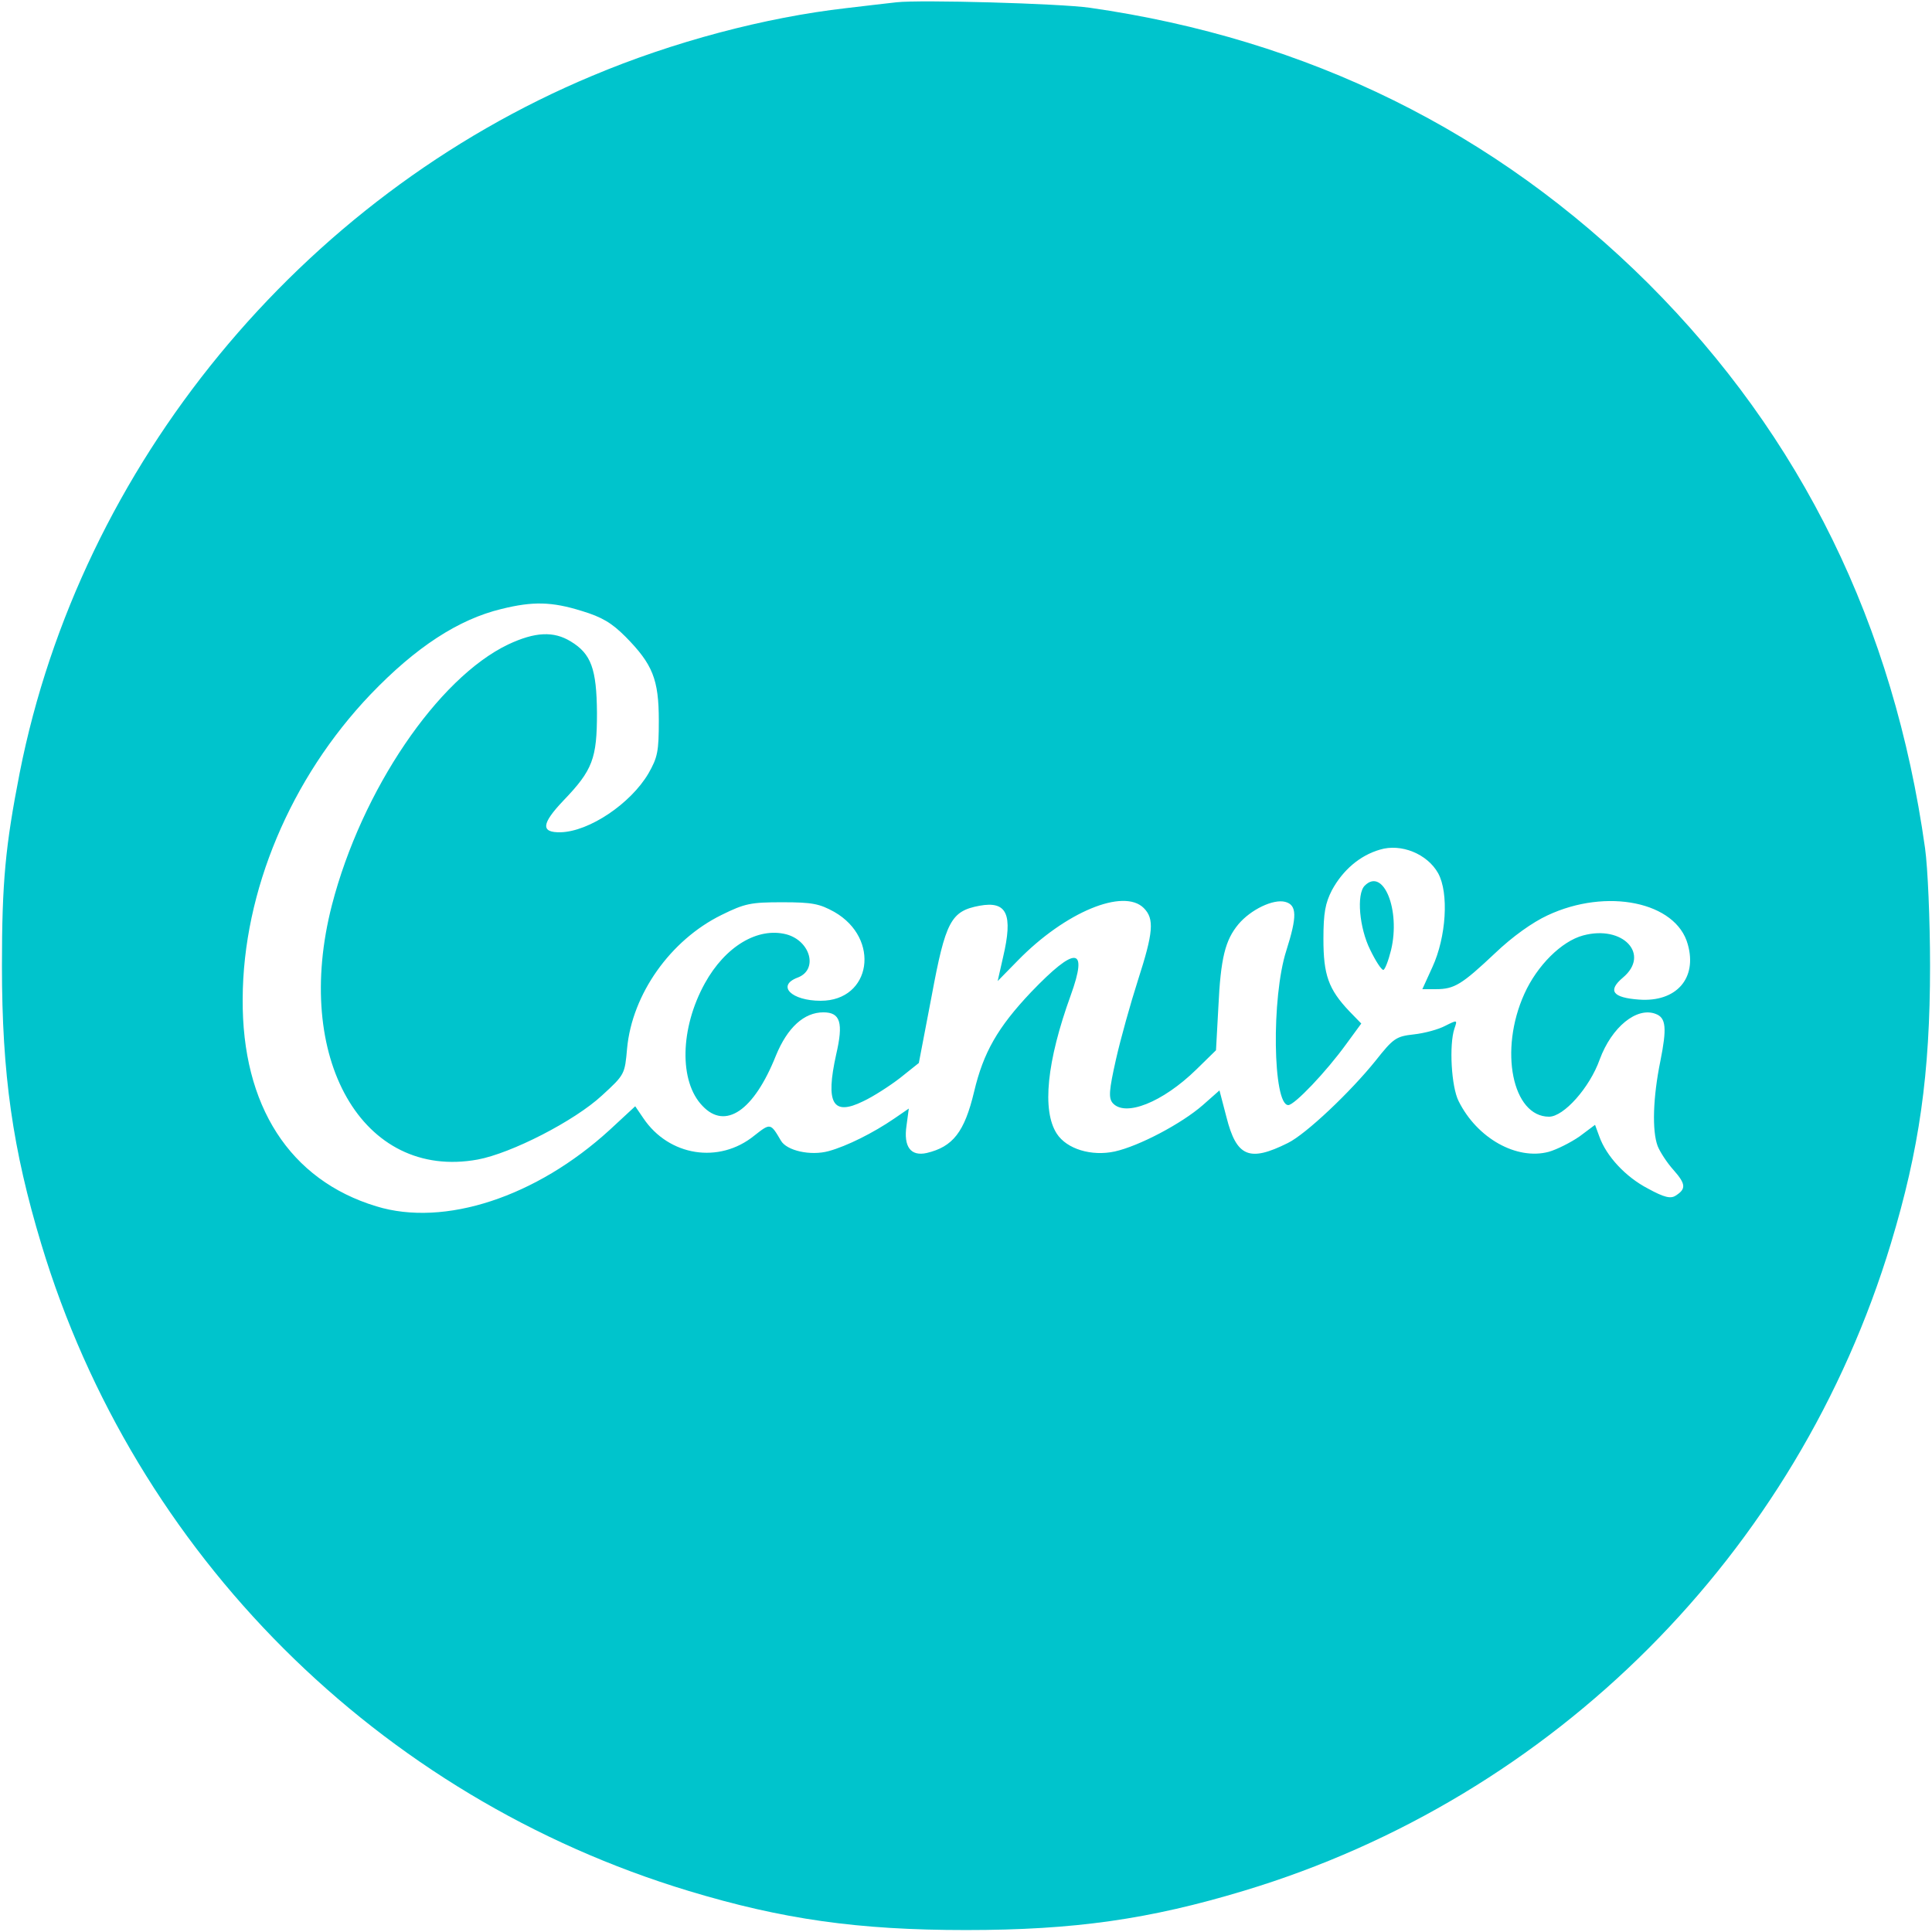
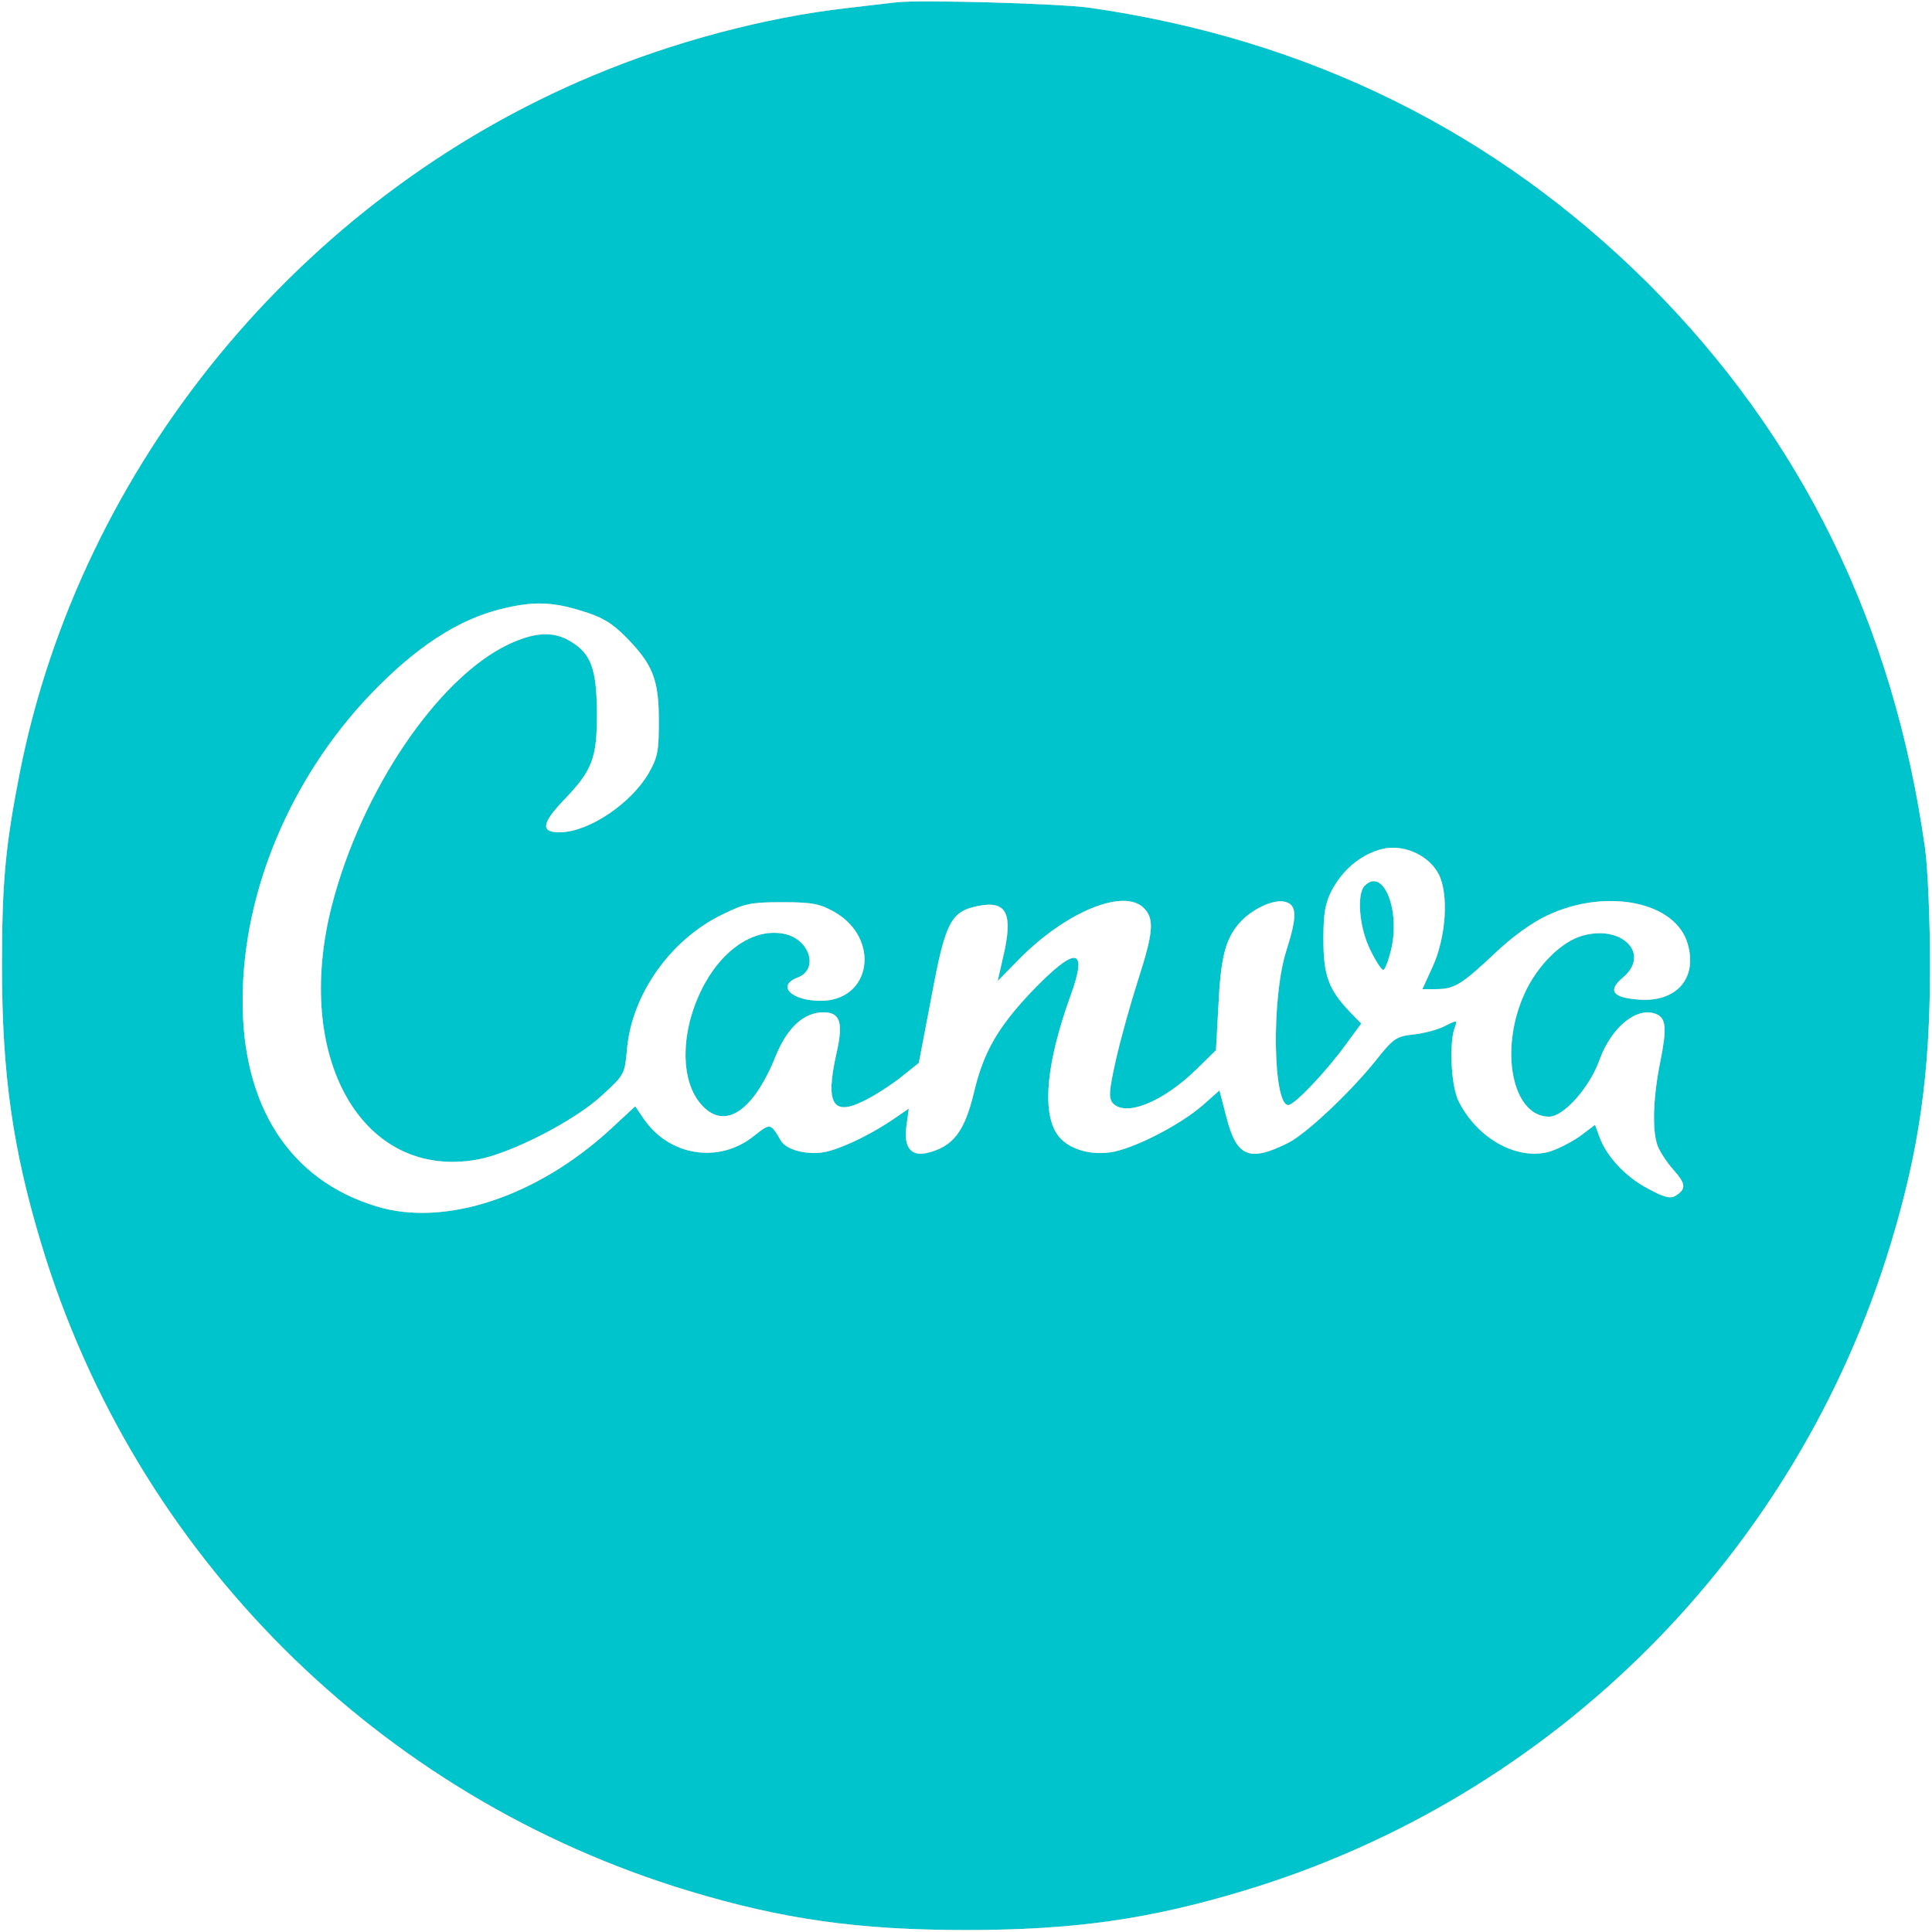
<svg xmlns="http://www.w3.org/2000/svg" viewBox="0 0 128 128">
+   <style>
+     path {
+       filter: drop-shadow(0px 0px 1px #fff);
+     }
+   </style>
  <g fill="#00c4cc">
    <path d="M59.39.152c-.484.051-1.995.23-3.328.387-5.374.613-11.468 2.227-16.816 4.48C19.891 13.106 5.324 30.849 1.305 51.2.359 56.04.129 58.418.129 64c0 7.195.715 12.16 2.61 18.434 6.195 20.53 22.323 36.632 42.906 42.851 6.195 1.871 11.187 2.586 18.355 2.586 7.195 0 12.16-.715 18.434-2.61 20.53-6.195 36.632-22.323 42.851-42.906 1.871-6.195 2.586-11.187 2.586-18.355 0-3.047-.152-6.527-.332-7.809-2.074-14.796-8.168-27.238-18.328-37.402C99.07 8.703 86.68 2.586 72.19.512c-1.996-.282-11.238-.54-12.8-.36zm-20.863 40.32c1.36.41 1.996.794 2.918 1.715 1.793 1.82 2.203 2.817 2.203 5.555 0 2.051-.078 2.434-.691 3.508-1.18 1.996-3.918 3.84-5.812 3.89-1.333.028-1.278-.562.18-2.097 1.945-2.023 2.226-2.79 2.226-5.813-.024-2.917-.383-3.914-1.739-4.734-1.128-.691-2.355-.64-4.148.203-4.66 2.23-9.703 9.653-11.672 17.258-2.613 10.137 2.02 18.25 9.649 16.867 2.226-.41 6.425-2.558 8.246-4.25 1.508-1.379 1.508-1.406 1.66-3.12.336-3.587 2.867-7.169 6.25-8.833 1.558-.77 1.945-.844 4.043-.844 1.996 0 2.457.102 3.43.637 3.097 1.77 2.457 5.89-.895 5.89-1.945 0-2.945-1-1.535-1.534 1.383-.512.867-2.434-.742-2.868-1.895-.488-4.047.793-5.403 3.25-1.64 2.97-1.715 6.504-.156 8.114 1.512 1.613 3.406.336 4.867-3.329.766-1.867 1.867-2.867 3.149-2.867 1.125 0 1.332.692.843 2.793-.718 3.25-.23 4.094 1.793 3.098.664-.309 1.766-1.023 2.43-1.535l1.254-1 .848-4.43c.922-4.965 1.277-5.633 3.172-5.988 1.82-.336 2.23.562 1.562 3.402l-.36 1.59 1.333-1.36c3.148-3.226 7.015-4.812 8.347-3.48.715.715.637 1.613-.386 4.785-.485 1.512-1.153 3.895-1.457 5.25-.461 2.047-.489 2.535-.23 2.868.82.972 3.327-.028 5.554-2.204l1.305-1.277.156-2.844c.152-3.277.457-4.453 1.328-5.504.82-.972 2.305-1.687 3.098-1.484.793.207.793.973.078 3.227-1 3.097-.895 10.238.129 10.238.41 0 2.507-2.2 3.84-4.043l.996-1.36-.793-.816c-1.383-1.46-1.715-2.406-1.715-4.789 0-1.738.129-2.379.562-3.227.719-1.328 1.844-2.3 3.176-2.687 1.406-.434 3.148.281 3.863 1.562.719 1.305.54 4.223-.383 6.223l-.664 1.457h.895c1.23 0 1.715-.305 3.918-2.379 1.152-1.101 2.484-2.05 3.48-2.511 3.918-1.84 8.528-.895 9.293 1.921.64 2.254-.765 3.84-3.226 3.66-1.766-.128-2.098-.59-1.074-1.456 1.843-1.54 0-3.508-2.637-2.793-1.434.386-3.047 1.996-3.89 3.867-1.692 3.738-.794 8.14 1.636 8.14.973 0 2.691-1.921 3.355-3.789.793-2.152 2.457-3.507 3.711-3.02.692.255.743.946.309 3.122-.488 2.383-.563 4.61-.18 5.633.153.382.614 1.101 1.051 1.586.816.921.844 1.254.152 1.691-.332.23-.77.129-1.843-.46-1.485-.77-2.766-2.153-3.227-3.458l-.281-.766-1.024.766c-.59.41-1.511.871-2.047 1.023-2.125.563-4.738-.894-5.964-3.351-.489-.95-.641-3.738-.282-4.813.204-.59.204-.59-.617-.18-.433.231-1.355.485-2.07.563-1.18.13-1.36.258-2.535 1.742-1.664 2.07-4.61 4.864-5.813 5.454-2.558 1.277-3.402.918-4.07-1.72l-.461-1.765-1.102.973c-1.406 1.23-4.222 2.715-5.836 3.074-1.535.332-3.175-.156-3.84-1.18-.995-1.535-.663-4.785.922-9.164 1.176-3.25.333-3.3-2.636-.203-2.203 2.328-3.149 3.992-3.762 6.578-.64 2.688-1.41 3.66-3.148 4.07-1.051.231-1.54-.41-1.332-1.816l.152-1.129-.973.668c-1.383.946-3.125 1.817-4.328 2.149-1.203.332-2.789-.024-3.172-.692-.691-1.175-.691-1.175-1.765-.332-2.332 1.895-5.66 1.356-7.348-1.152l-.54-.793-1.687 1.562c-4.867 4.454-10.957 6.45-15.464 5.067-5.735-1.738-8.907-6.656-8.856-13.746.024-7.117 3.172-14.617 8.473-20.172 2.996-3.125 5.812-4.969 8.68-5.66 2.07-.512 3.328-.485 5.296.129zm0 0" />
    <path d="M90.418 58.676c-.563.562-.356 2.816.36 4.25.359.742.742 1.332.87 1.332.102 0 .332-.59.512-1.309.64-2.66-.512-5.504-1.742-4.273zm0 0" />
  </g>
</svg>
